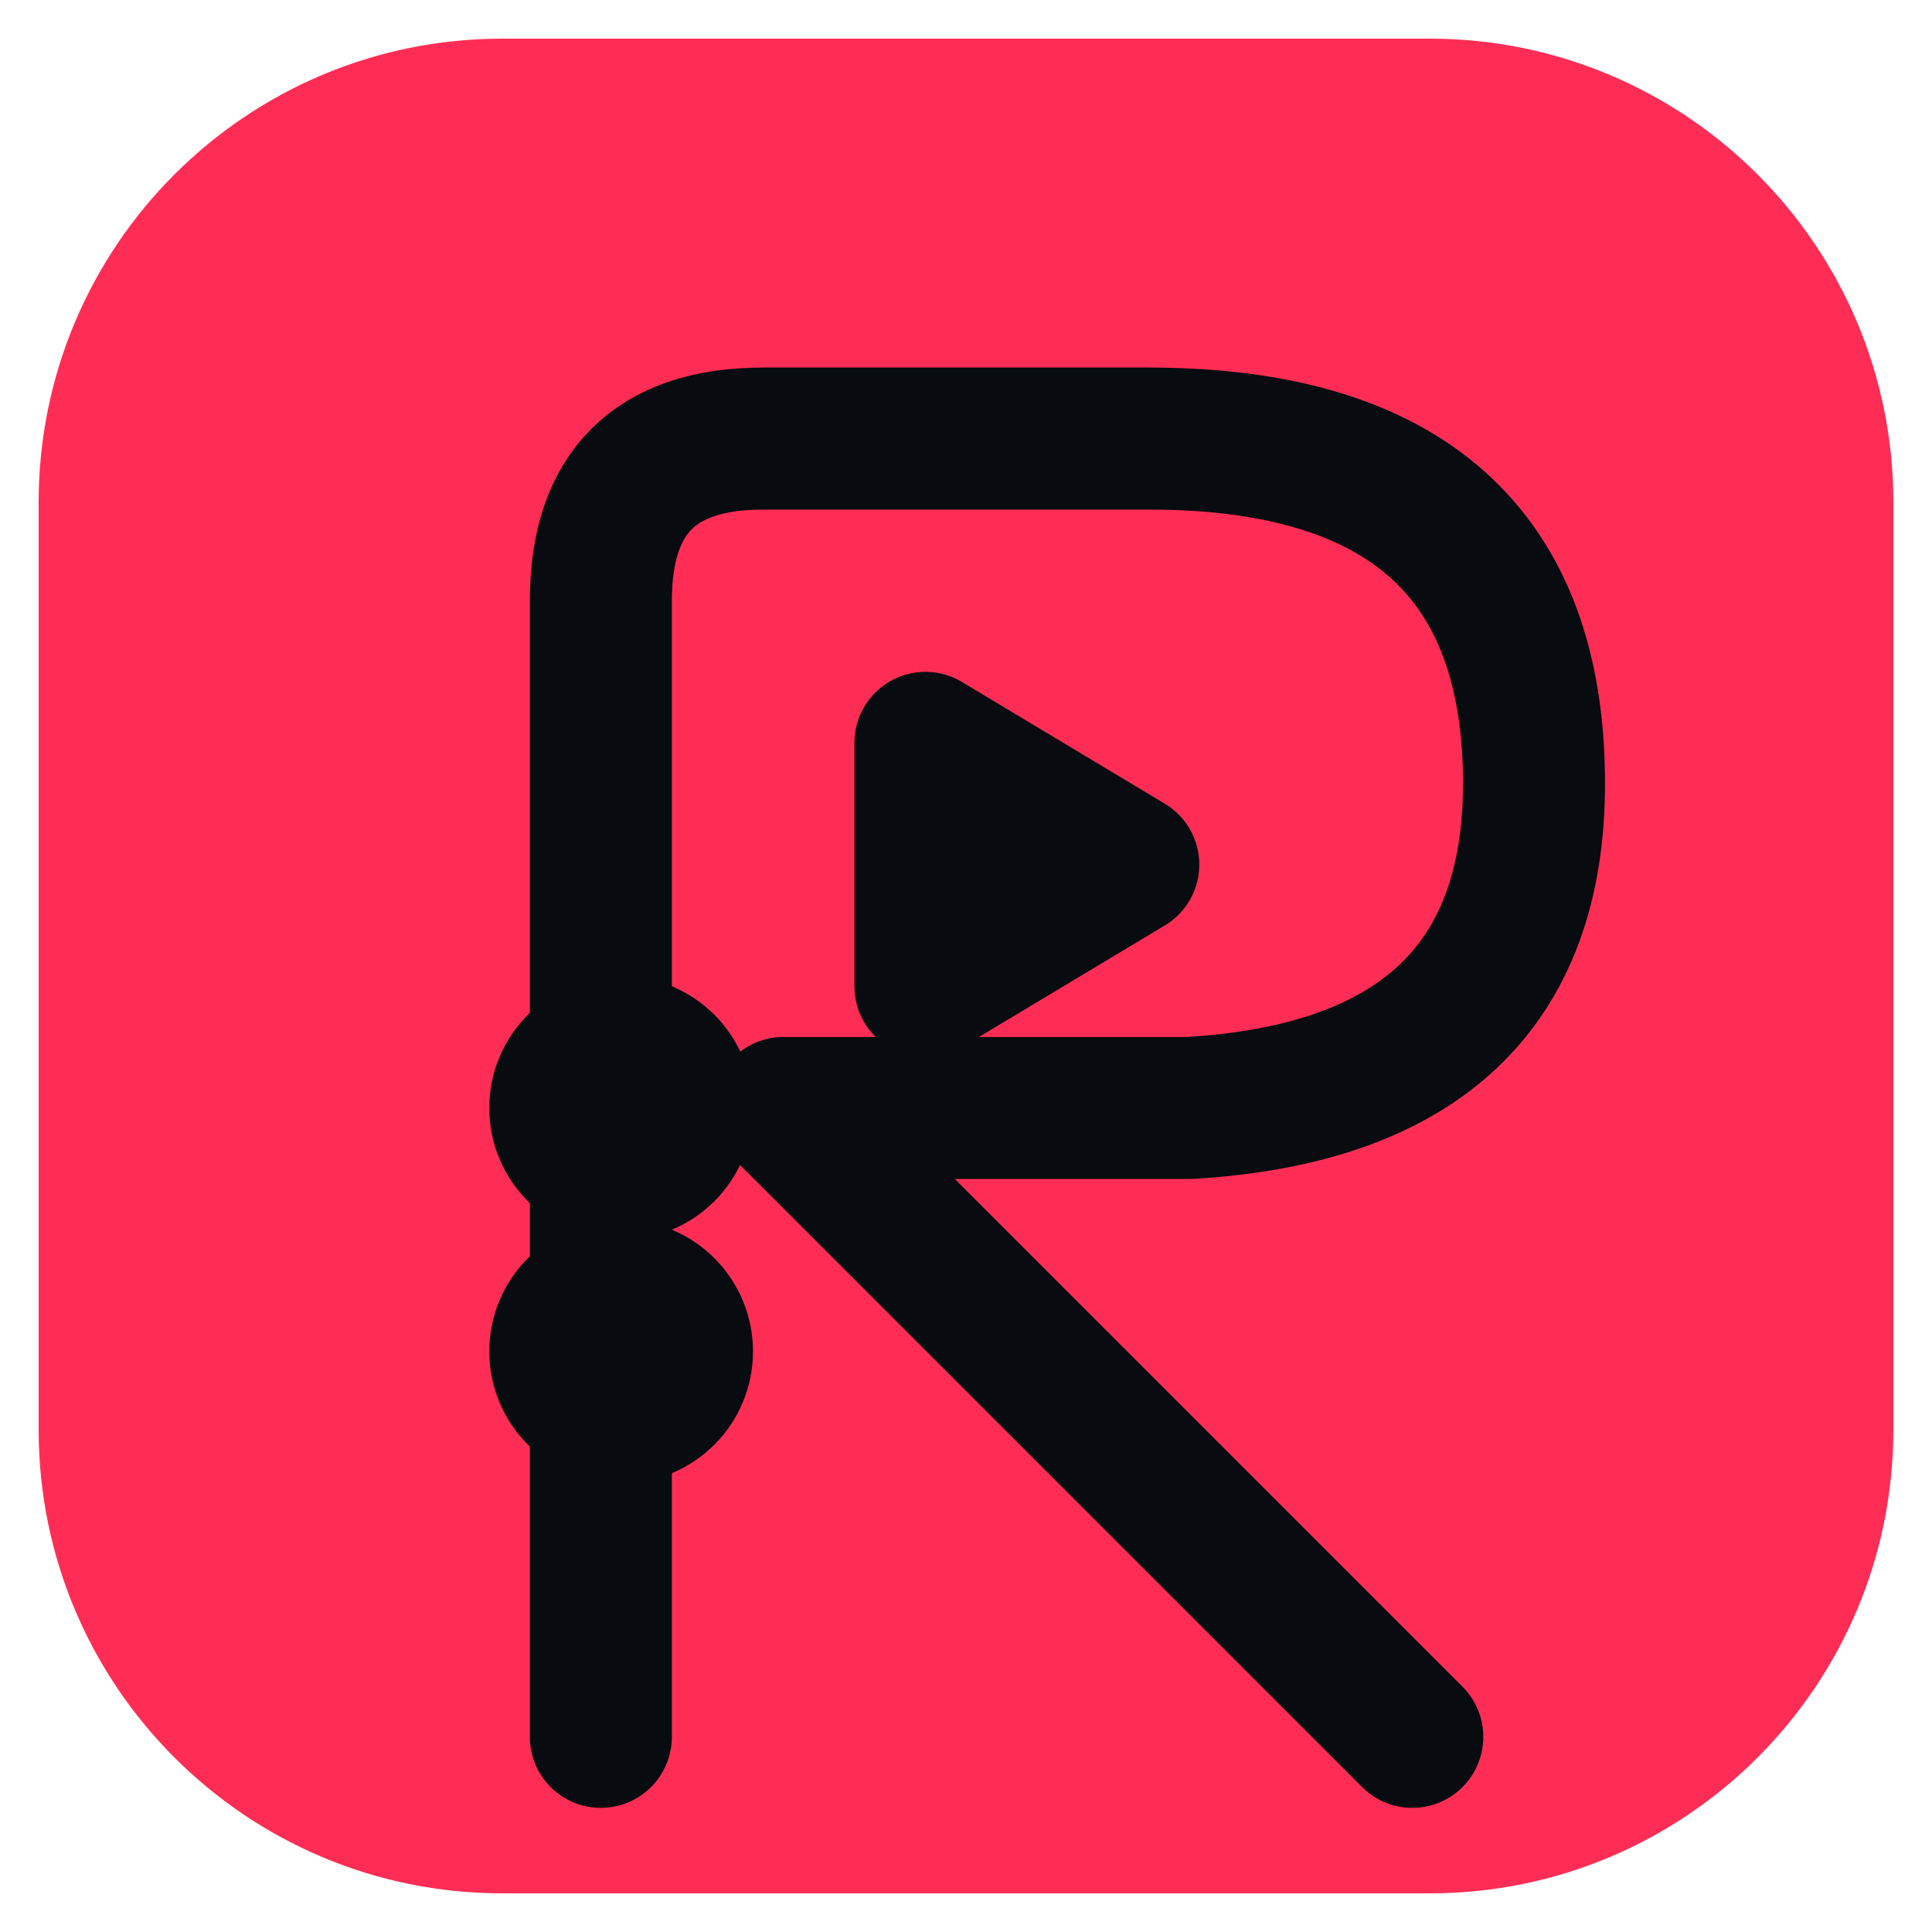
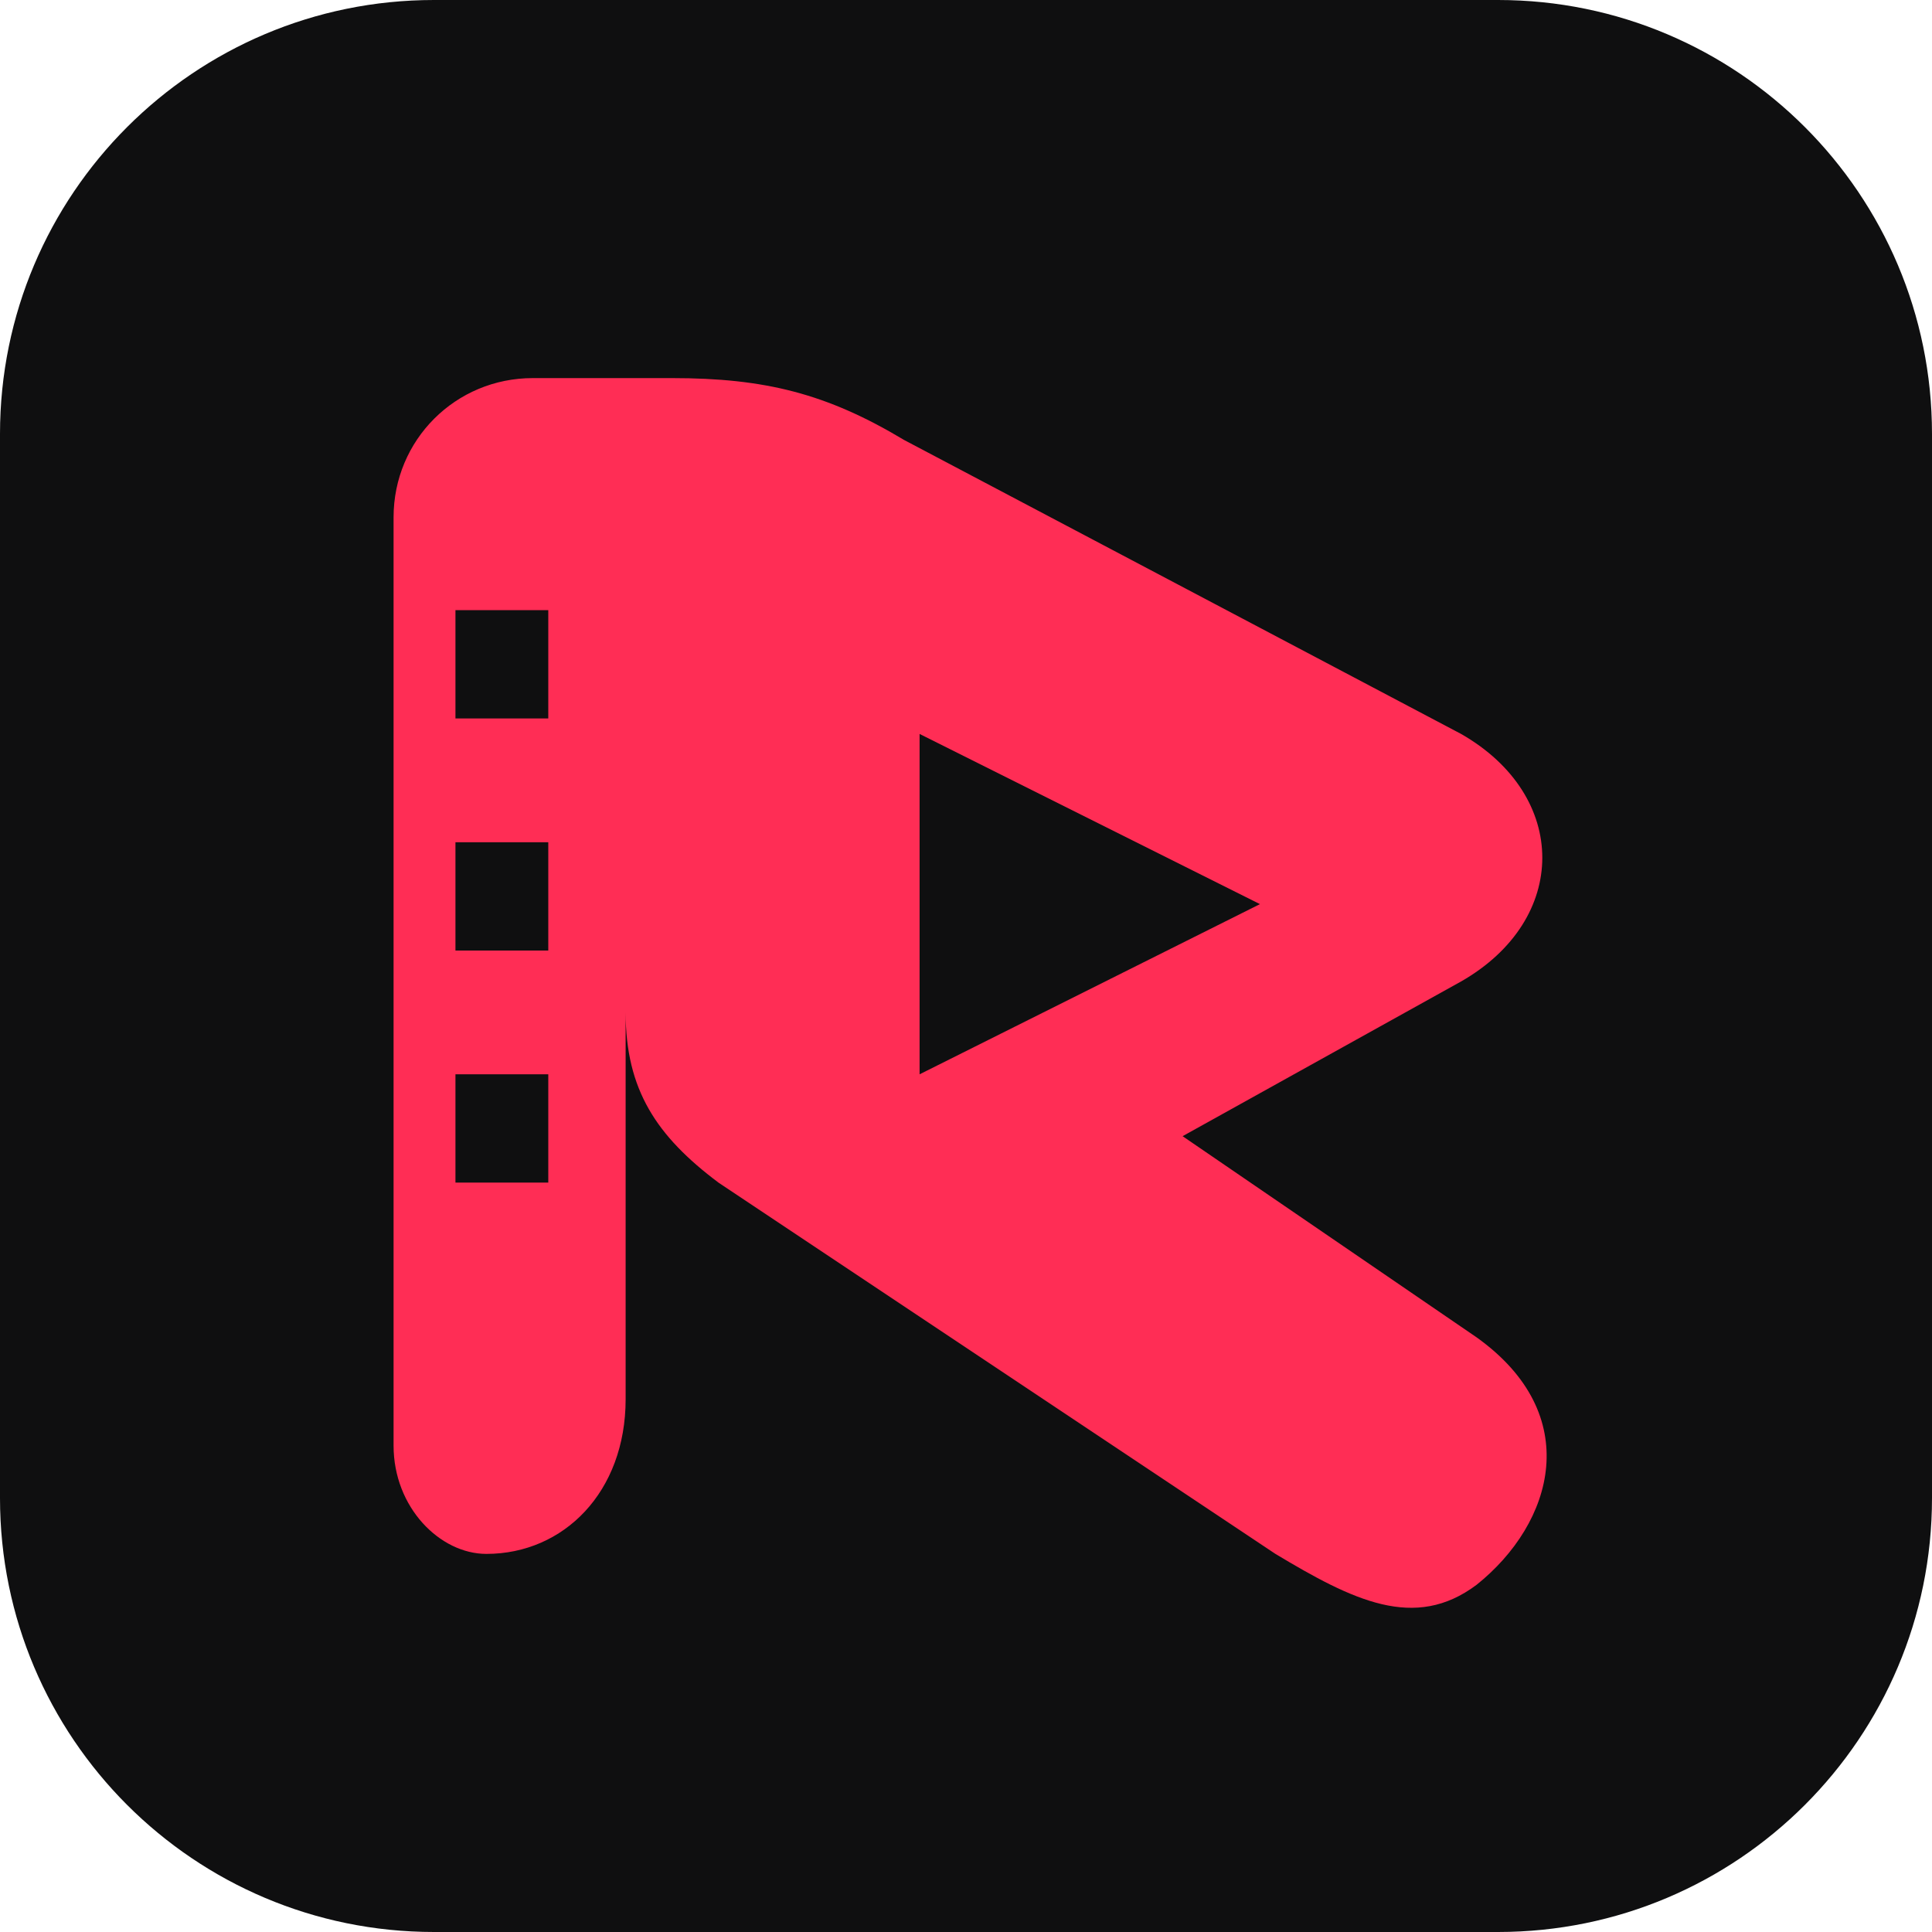
- <svg xmlns="http://www.w3.org/2000/svg" width="100" height="100" viewBox="0 0 100 100">
-   <rect x="2" y="2" width="96" height="96" rx="24" fill="#FF2D55" />
-   <g transform="translate(8 8) scale(1.05)">
-     <g stroke="#080B0F" stroke-width="7" stroke-linecap="round" stroke-linejoin="round" fill="none">
-       <path d="M22 78V22Q22 14 30 14H49Q68 14 68 31Q68 46 51 47H31L62 78" />
-       <path d="M38 29L48 35L38 41Z" fill="#080B0F" stroke="#080B0F" />
-       <circle cx="23" cy="47" r="3" fill="#080B0F" stroke="#080B0F" />
-       <circle cx="23" cy="59" r="3" fill="#080B0F" stroke="#080B0F" />
-     </g>
+ <svg xmlns="http://www.w3.org/2000/svg" width="1024" height="1024" viewBox="0 0 1024 1024">
+   <rect width="1024" height="1024" rx="230" fill="#0F0F10" />
+   <g transform="translate(102 102) scale(8.2)">
+     <path d="M13 21C13 16 17 12 22 12H31C37 12 41 13 46 16L82 35C89 39 89 47 82 51L64 61L83 74C90 79 88 86 83 90C79 93 75 91 70 88L34 64C30 61 28 58 28 53V78C28 84 24 88 19 88C16 88 13 85 13 81ZM17 27H23V34H17ZM17 42H23V49H17ZM17 57H23V64H17ZM47 35L69 46L47 57Z" fill="#FF2D55" fill-rule="evenodd" clip-rule="evenodd" />
  </g>
</svg>
